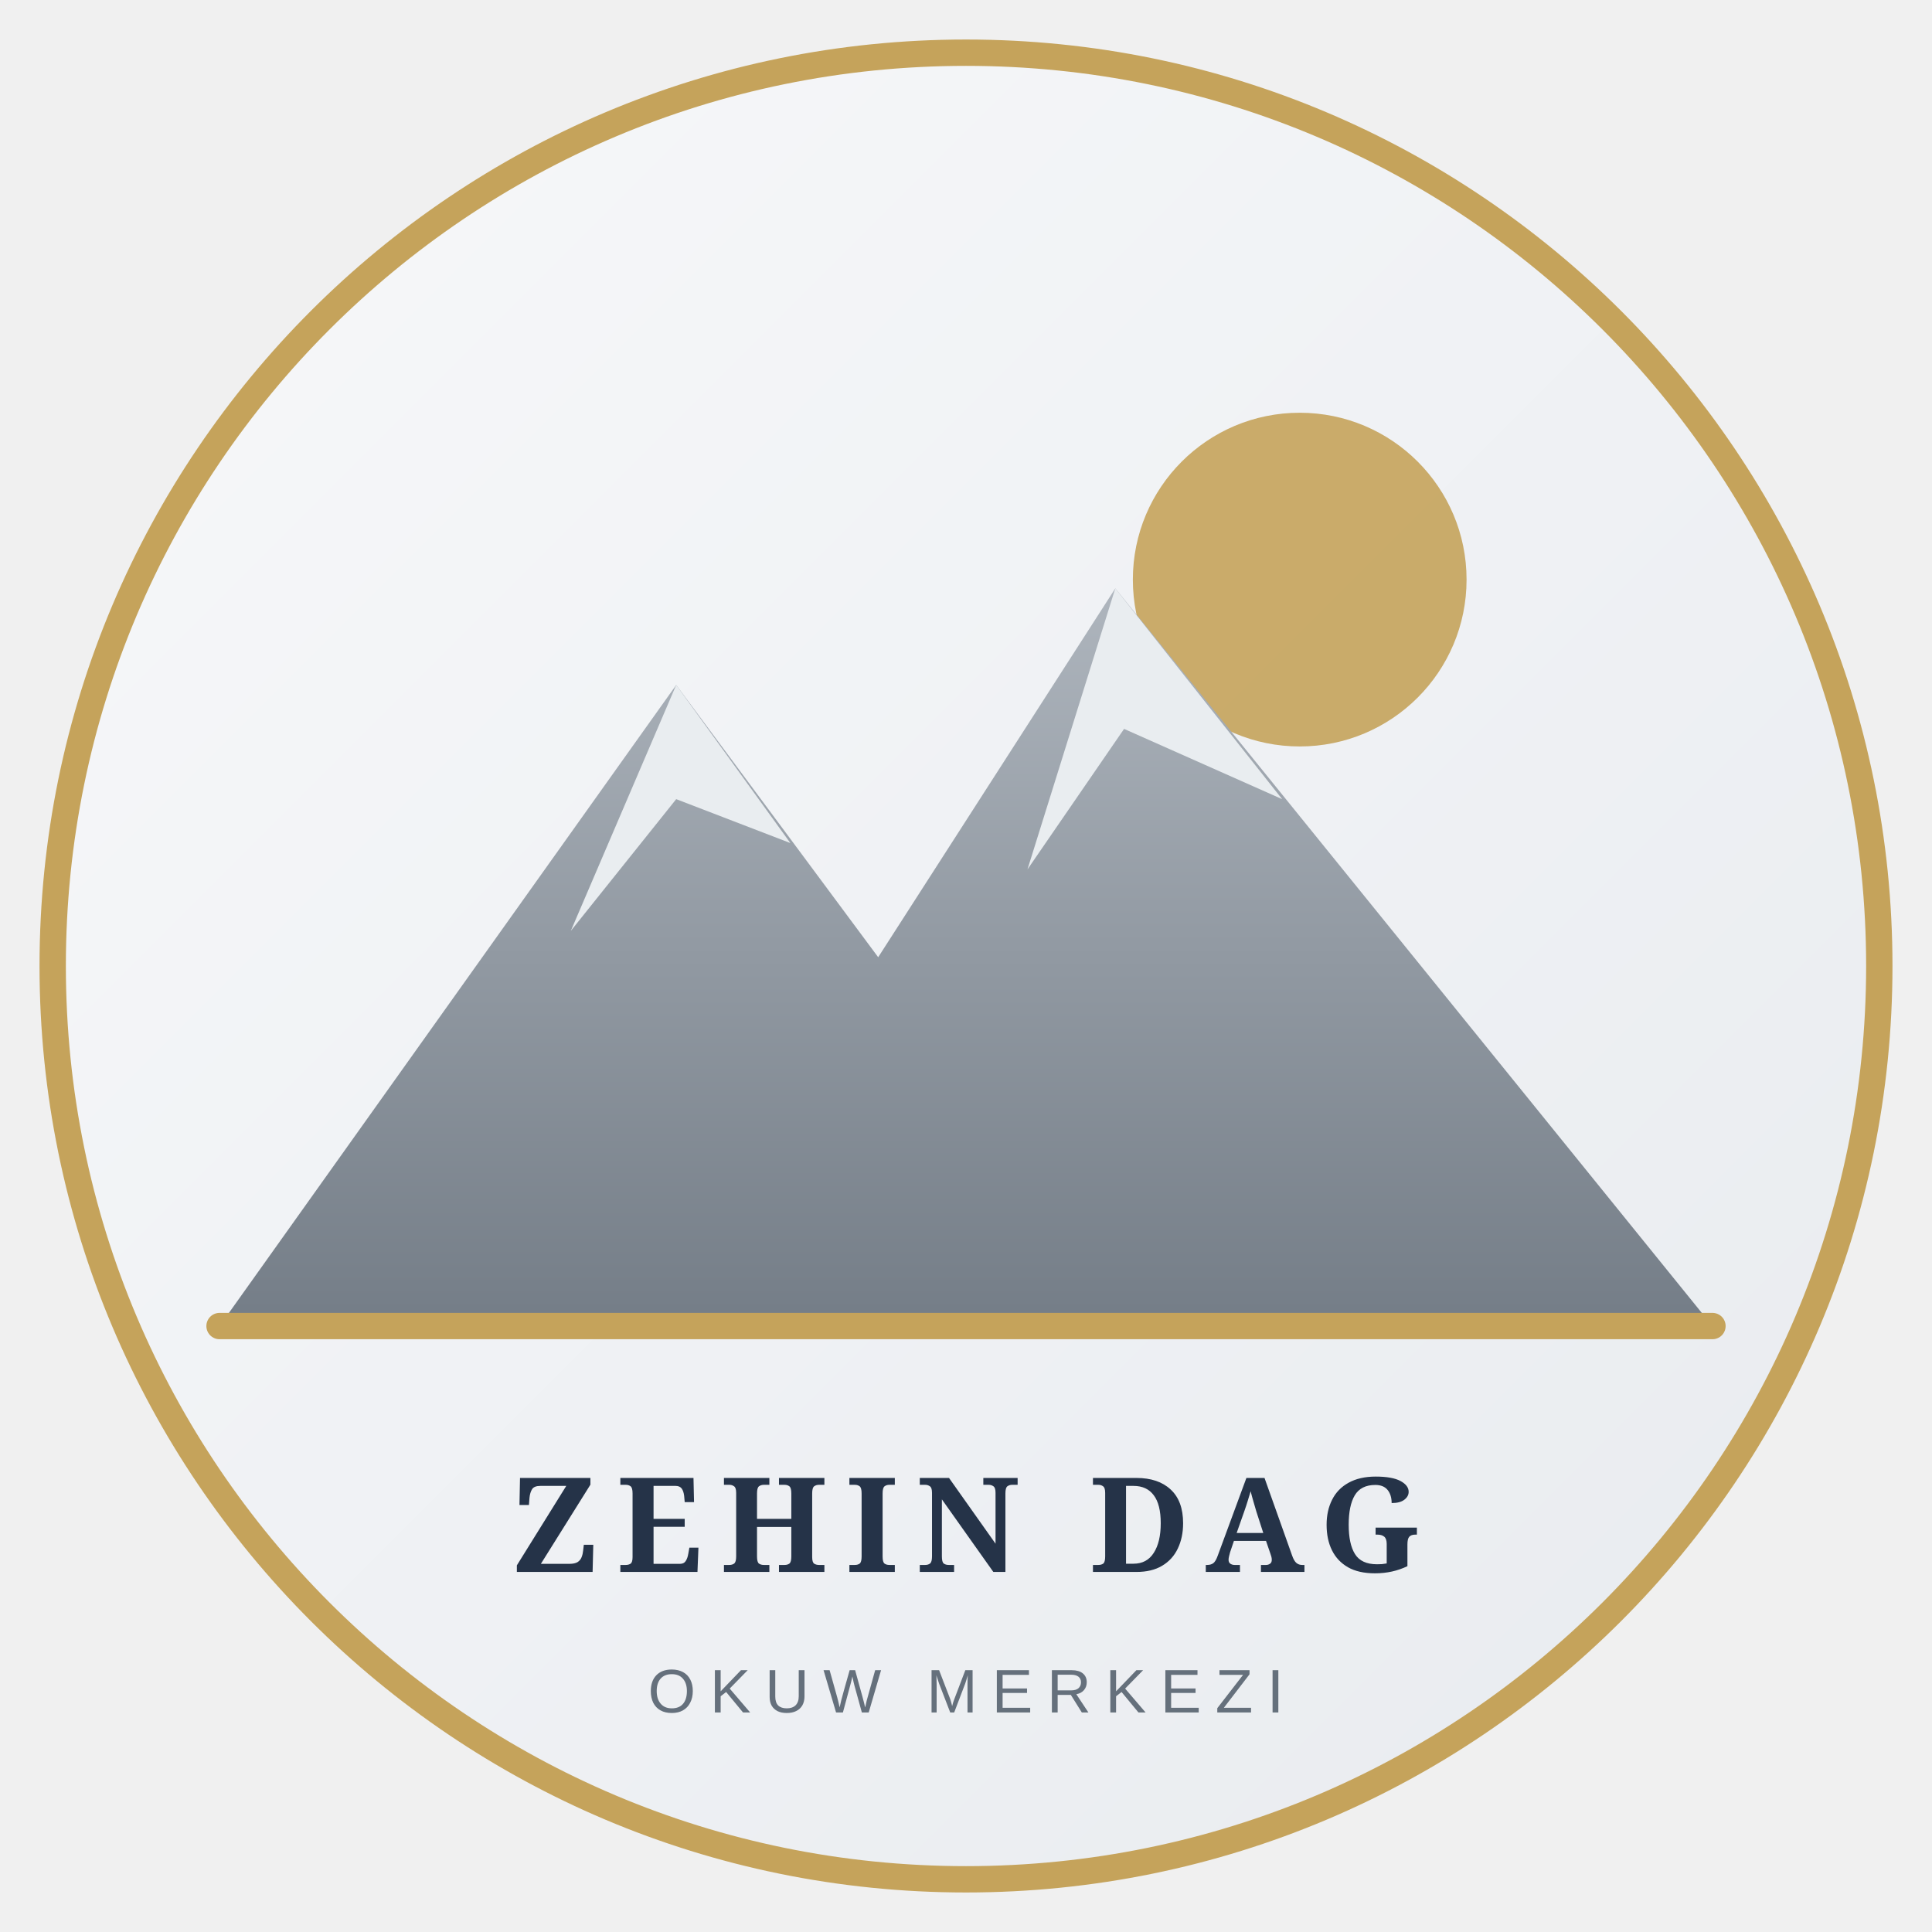
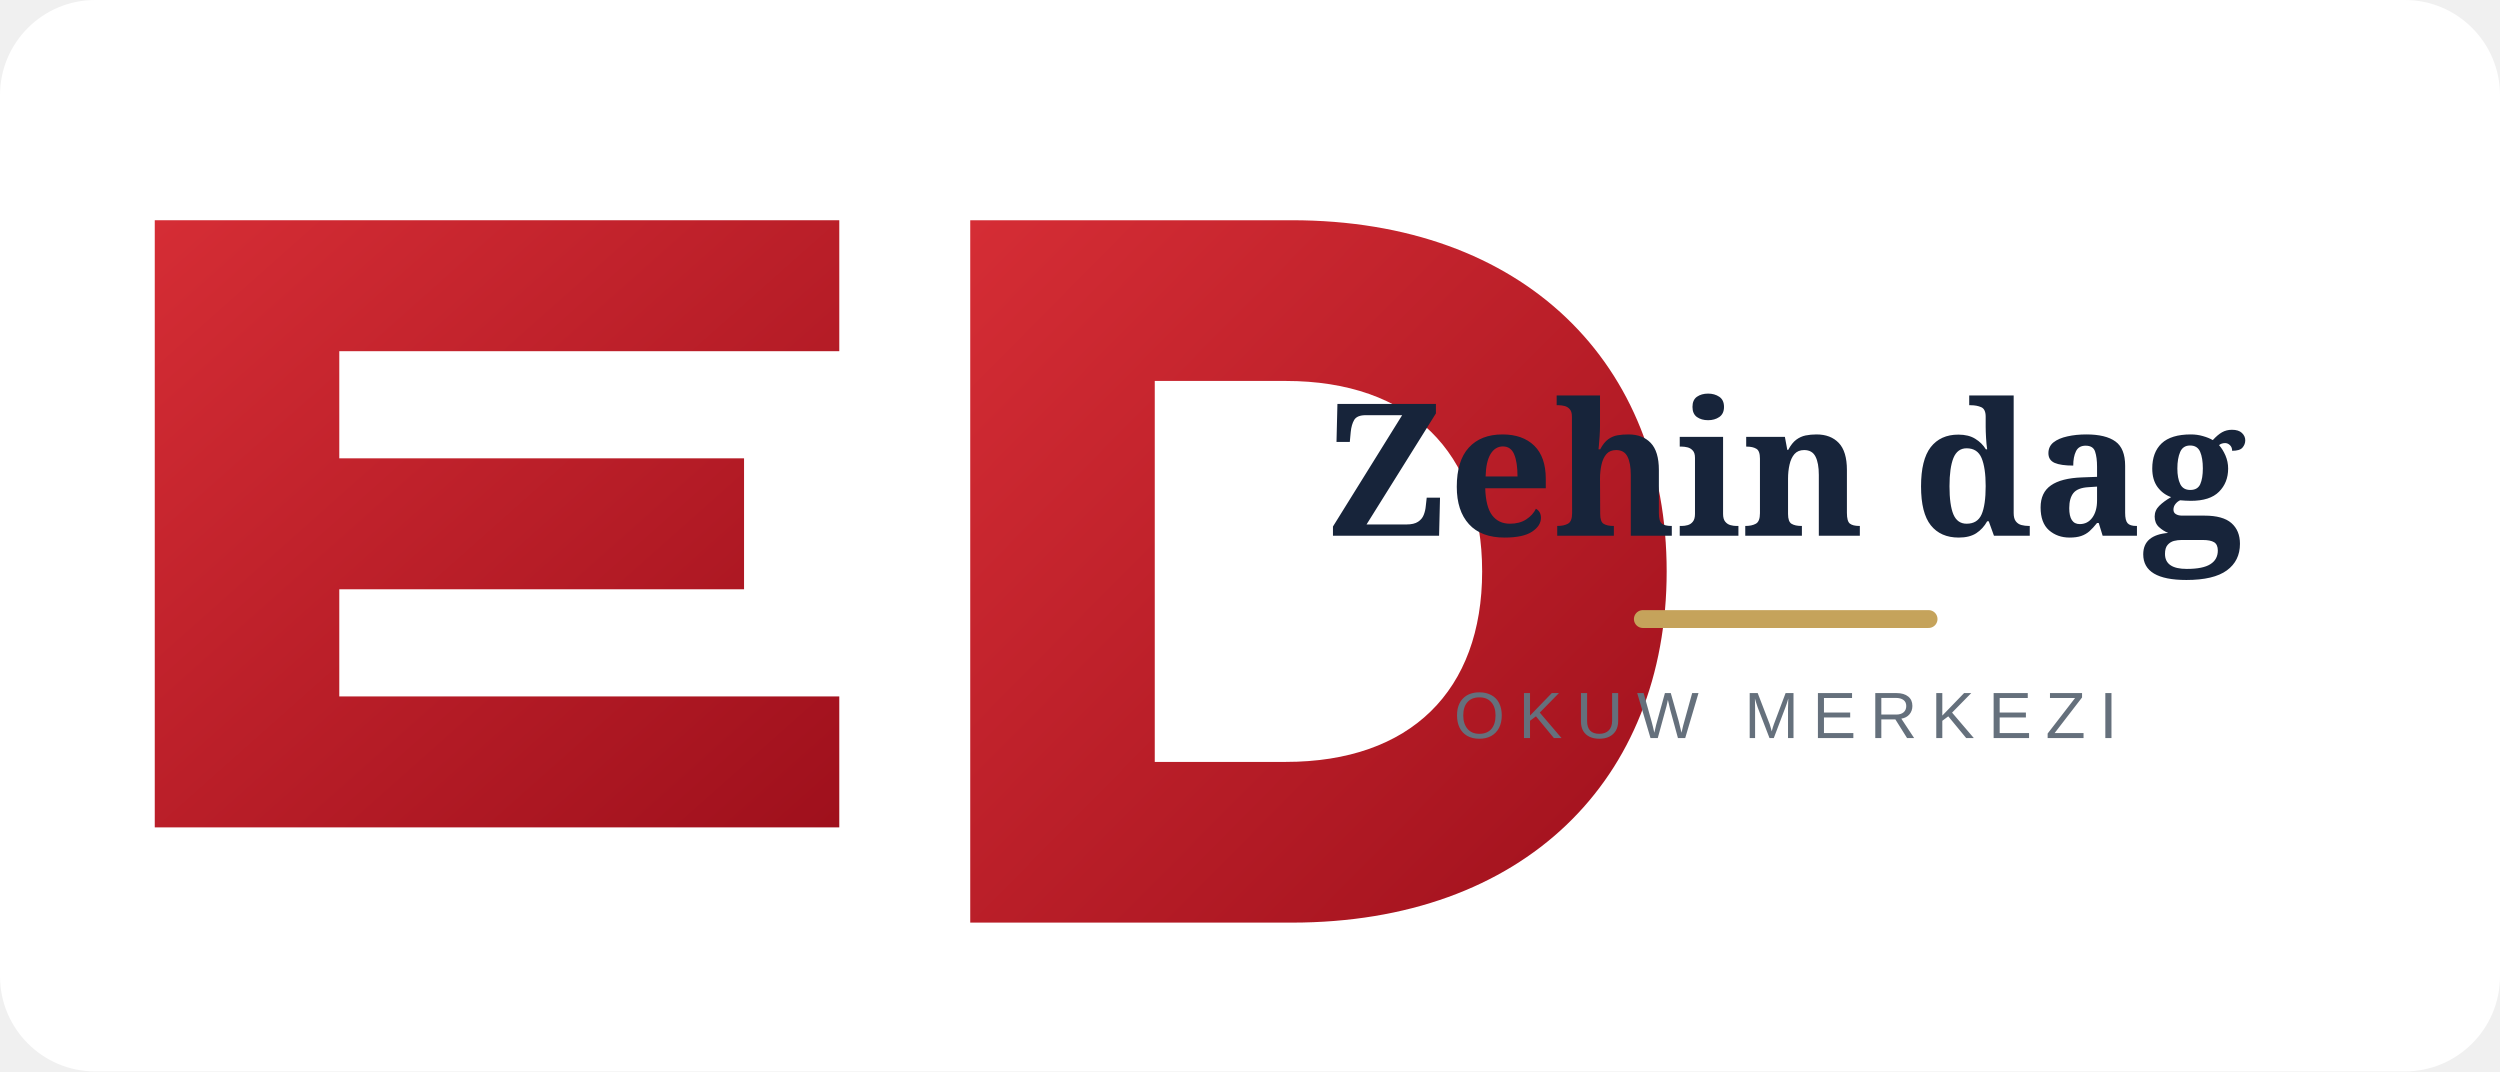
- <svg xmlns="http://www.w3.org/2000/svg" viewBox="0 0 220 220" role="img" aria-labelledby="title desc">
+ <svg xmlns="http://www.w3.org/2000/svg" viewBox="0 0 420 180" role="img" aria-labelledby="t d">
  <defs>
-     <linearGradient id="bg" x1="0" y1="0" x2="1" y2="1">
-       <stop offset="0" stop-color="#f7f8fa" />
-       <stop offset="1" stop-color="#e8ebef" />
-     </linearGradient>
-     <linearGradient id="mount" x1="0" y1="0" x2="0" y2="1">
-       <stop offset="0" stop-color="#aeb5bd" />
-       <stop offset="1" stop-color="#747d87" />
+     <linearGradient id="red" x1="0" y1="0" x2="1" y2="1">
+       <stop offset="0" stop-color="#d52d35" />
+       <stop offset="1" stop-color="#9f101c" />
    </linearGradient>
  </defs>
-   <circle cx="110" cy="110" r="104" fill="url(#bg)" stroke="#c5a35b" stroke-width="3" />
-   <circle cx="148" cy="66" r="19" fill="#c5a35b" opacity=".9" />
-   <path d="M25 151 77 78l23 31 27-42 68 84H25Z" fill="url(#mount)" />
-   <path d="m77 78 13 18-13-5-12 15 12-28Zm50-11 19 24-18-8-11 16 10-32Z" fill="#e9edf0" />
-   <path d="M25 151h170" stroke="#c5a35b" stroke-width="3" stroke-linecap="round" />
-   <text x="110" y="179" text-anchor="middle" font-family="Georgia,serif" font-size="15" font-weight="700" letter-spacing="2" fill="#253348">ZEHIN DAG</text>
-   <text x="110" y="195" text-anchor="middle" font-family="Arial,sans-serif" font-size="7" letter-spacing="1.6" fill="#65707c">OKUW MERKEZI</text>
+   <rect width="420" height="180" rx="16" fill="#fff" />
+   <g transform="translate(18 17)">
+     <path d="M8 20h115v22H39v18h68v22H39v18h84v22H8z" fill="url(#red)" />
+     <path d="M145 20h54c39 0 63 24 63 59s-24 59-63 59h-54zm31 27v64h22c21 0 33-12 33-32s-12-32-33-32z" fill="url(#red)" />
+   </g>
+   <text x="300" y="90" font-family="Georgia,serif" font-size="31" font-weight="700" fill="#17243a" text-anchor="middle">Zehin dag</text>
+   <path d="M276 104h48" stroke="#c5a35b" stroke-width="3" stroke-linecap="round" />
+   <text x="300" y="124" font-family="Arial,sans-serif" font-size="11" letter-spacing="2.3" fill="#65707c" text-anchor="middle">OKUW MERKEZI</text>
</svg>
